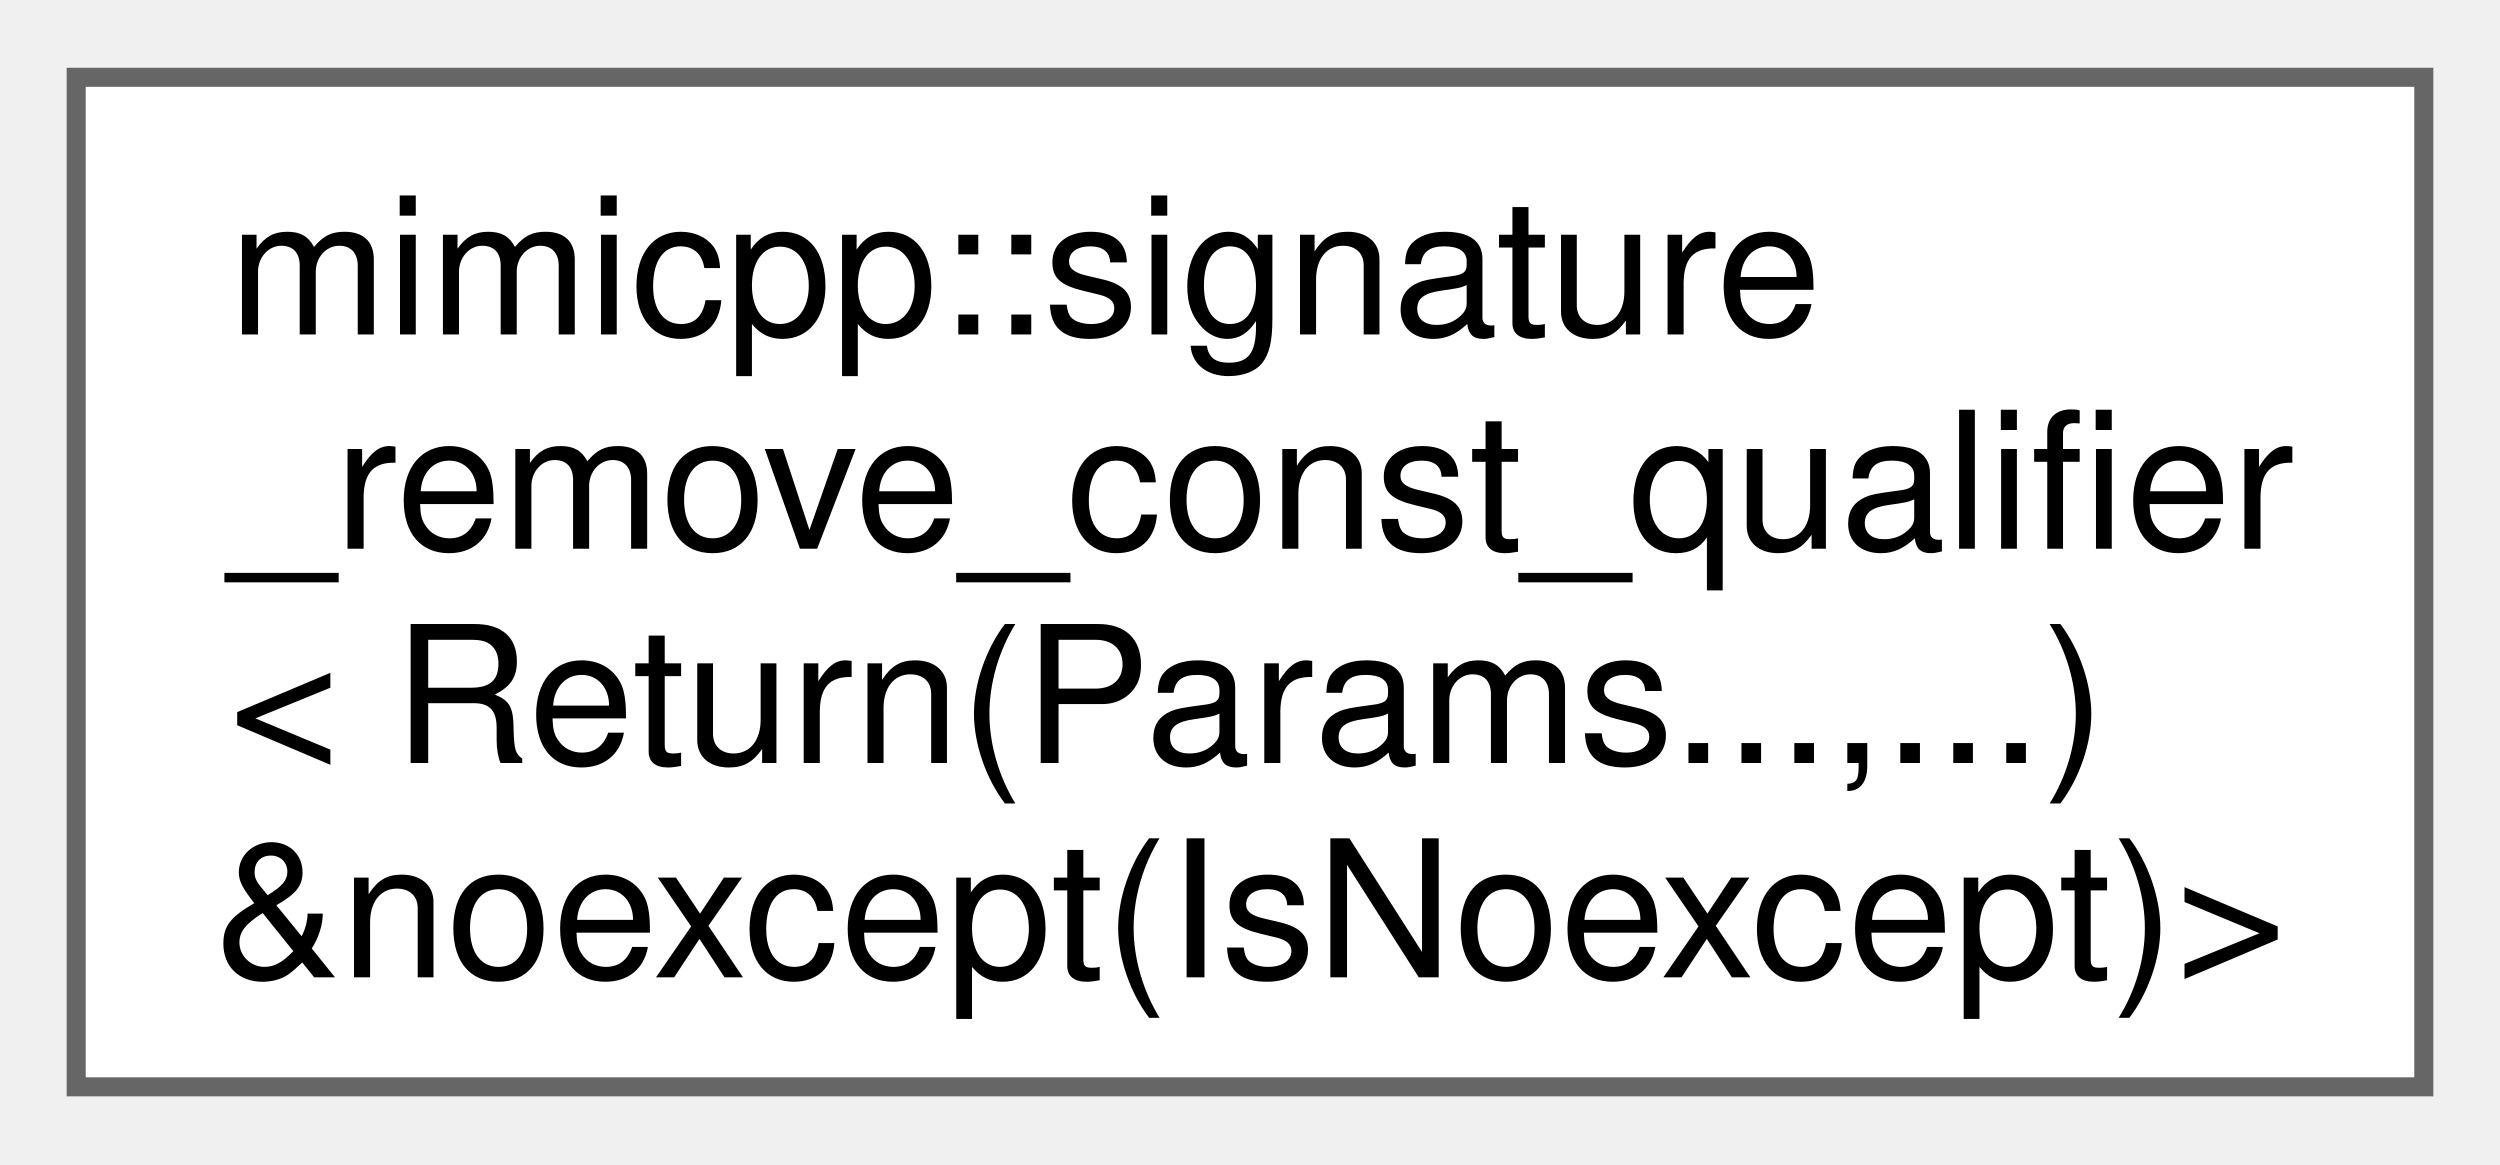
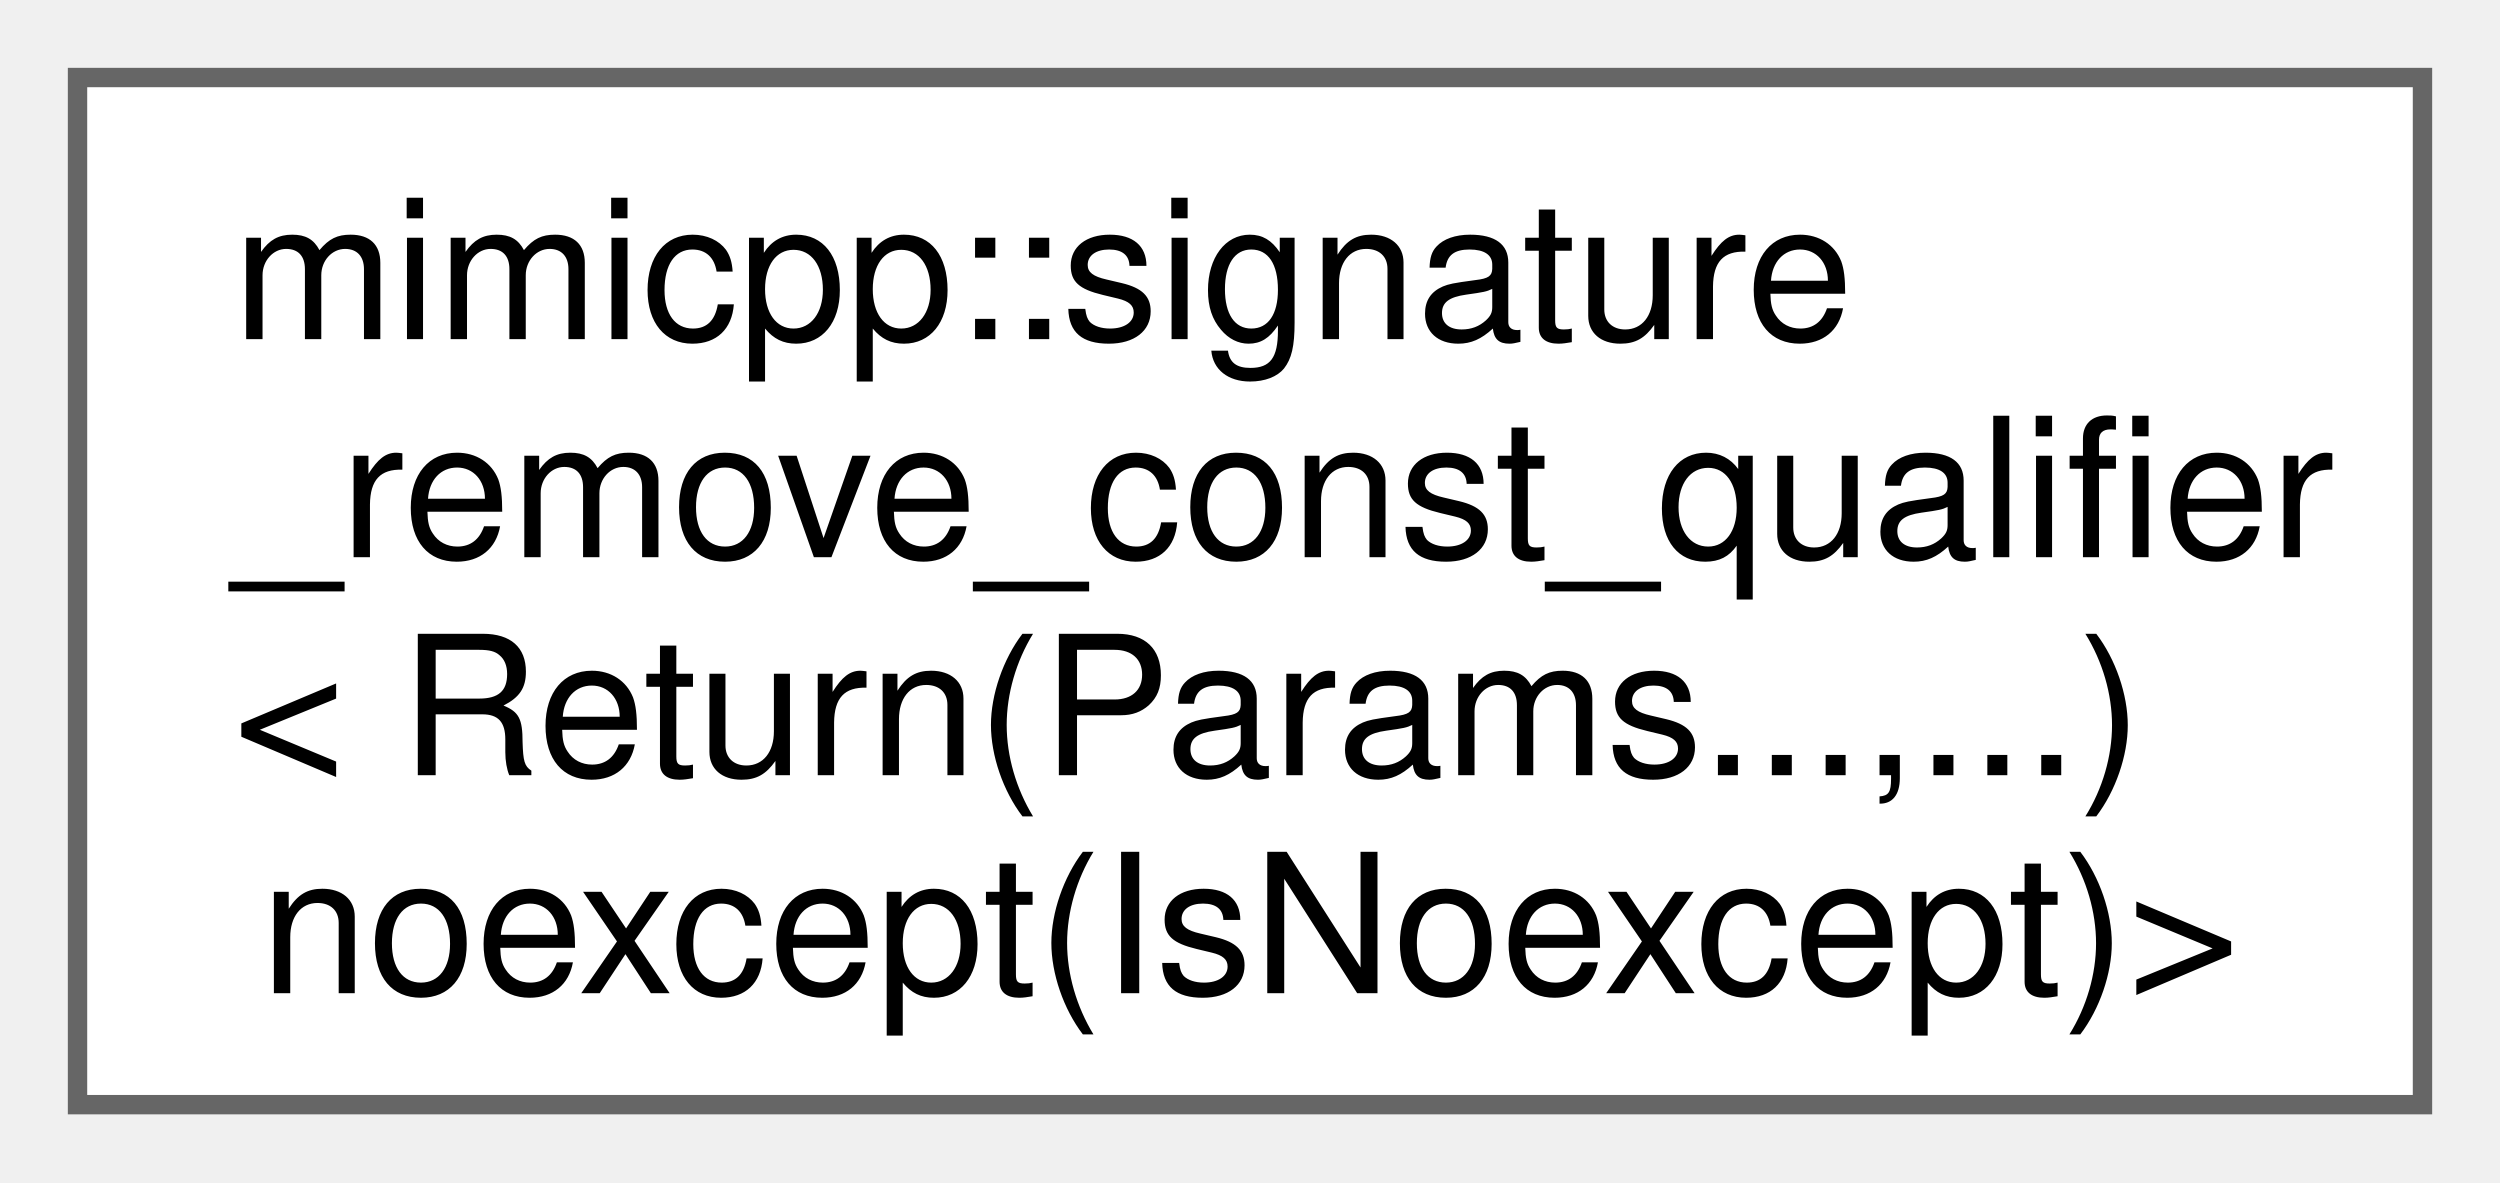
- <svg xmlns="http://www.w3.org/2000/svg" xmlns:xlink="http://www.w3.org/1999/xlink" width="131pt" height="61pt" viewBox="0.00 0.00 131.25 61.00">
+ <svg xmlns="http://www.w3.org/2000/svg" xmlns:xlink="http://www.w3.org/1999/xlink" width="129pt" height="61pt" viewBox="0.00 0.00 129.00 61.00">
  <g id="graph0" class="graph" transform="scale(1 1) rotate(0) translate(4 57)">
    <g id="Node000000" class="node">
      <g id="a_Node000000">
-         <a xlink:href="d8/d9b/structmimicpp_1_1signature__remove__const__qualifier_3_01_return_07_params_8_8_8_00_8_8_8_08_6noexcept_07_is_noexcept_08_4.html" target="_top" xlink:title=" ">
-           <polygon fill="white" stroke="#666666" points="123.25,-53 0,-53 0,0 123.25,0 123.25,-53" />
+         <a xlink:href="d2/d78/structmimicpp_1_1signature__remove__const__qualifier_3_01_return_07_params_8_8_8_00_8_8_8_08_01noexcept_07_is_noexcept_08_4.html" target="_top" xlink:title=" ">
+           <polygon fill="white" stroke="#666666" points="121,-53 0,-53 0,0 121,0 121,-53" />
          <text text-anchor="start" x="8" y="-39.5" font-family="Helvetica,sans-Serif" font-size="10.00">mimicpp::signature</text>
          <text text-anchor="start" x="8" y="-28.25" font-family="Helvetica,sans-Serif" font-size="10.00">_remove_const_qualifier</text>
          <text text-anchor="start" x="8" y="-17" font-family="Helvetica,sans-Serif" font-size="10.00">&lt; Return(Params...,...)</text>
-           <text text-anchor="middle" x="61.62" y="-5.75" font-family="Helvetica,sans-Serif" font-size="10.00">&amp;noexcept(IsNoexcept)&gt;</text>
+           <text text-anchor="middle" x="60.5" y="-5.75" font-family="Helvetica,sans-Serif" font-size="10.00"> noexcept(IsNoexcept)&gt;</text>
        </a>
      </g>
    </g>
  </g>
</svg>
